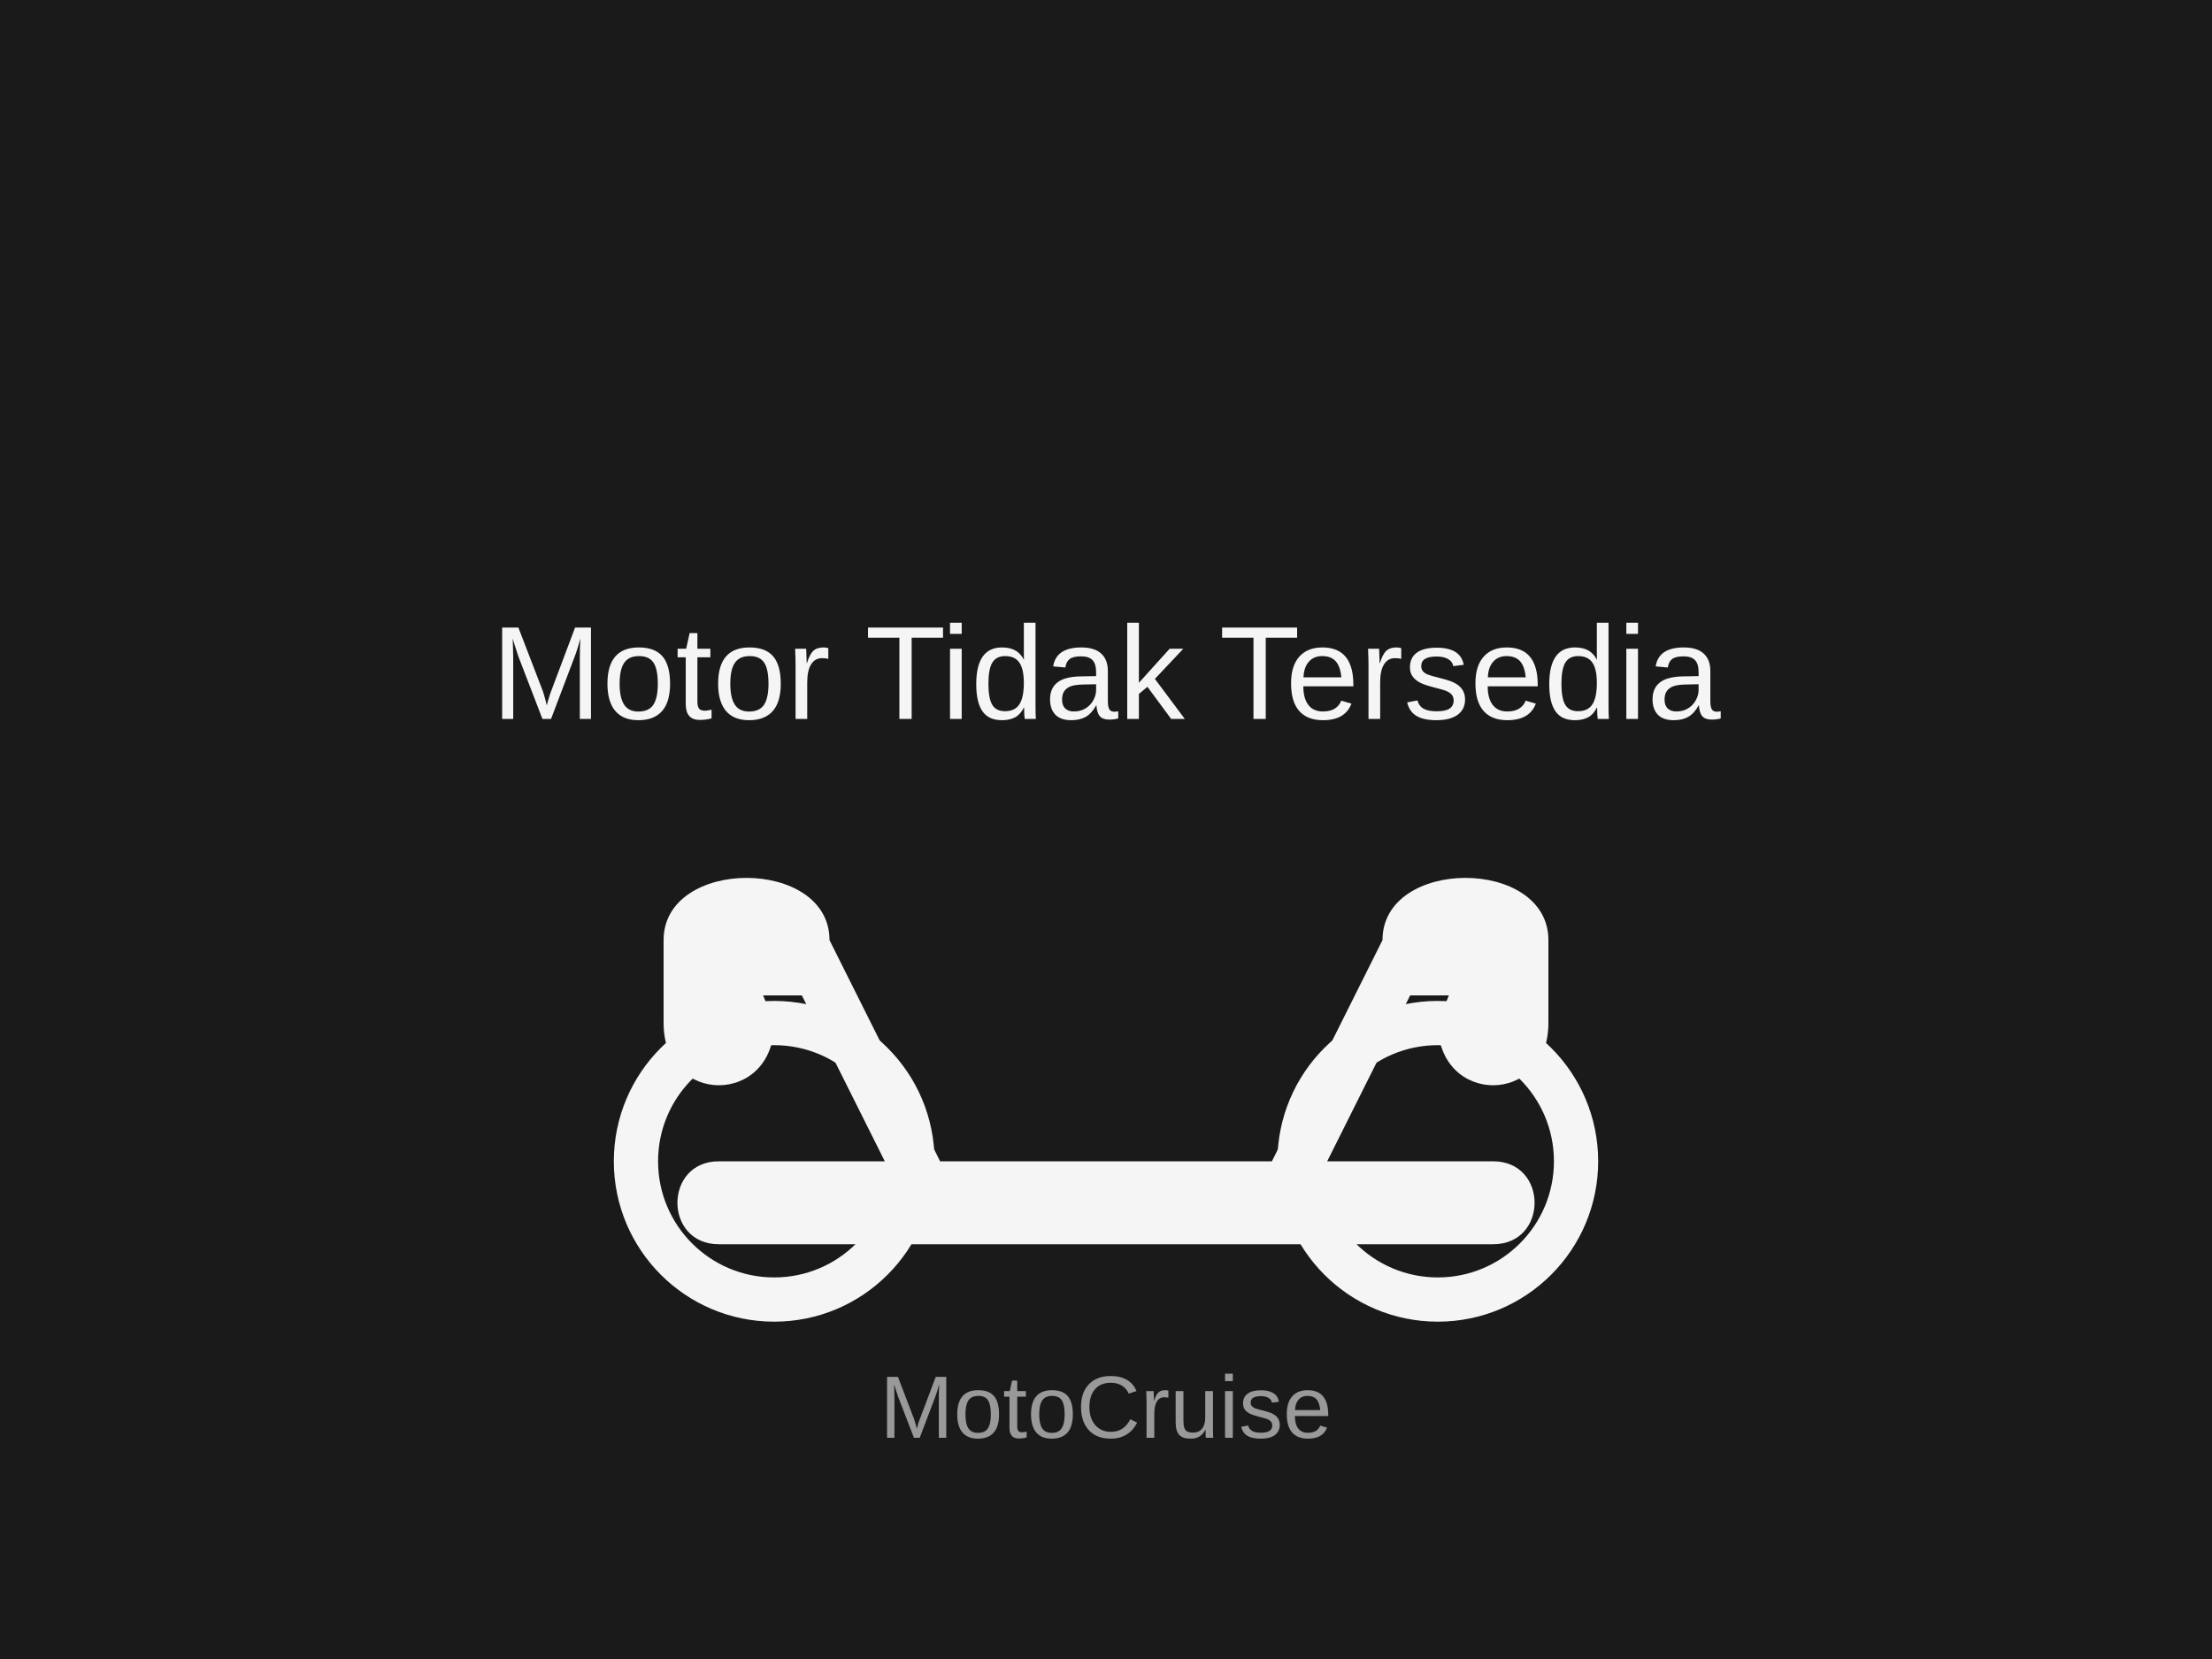
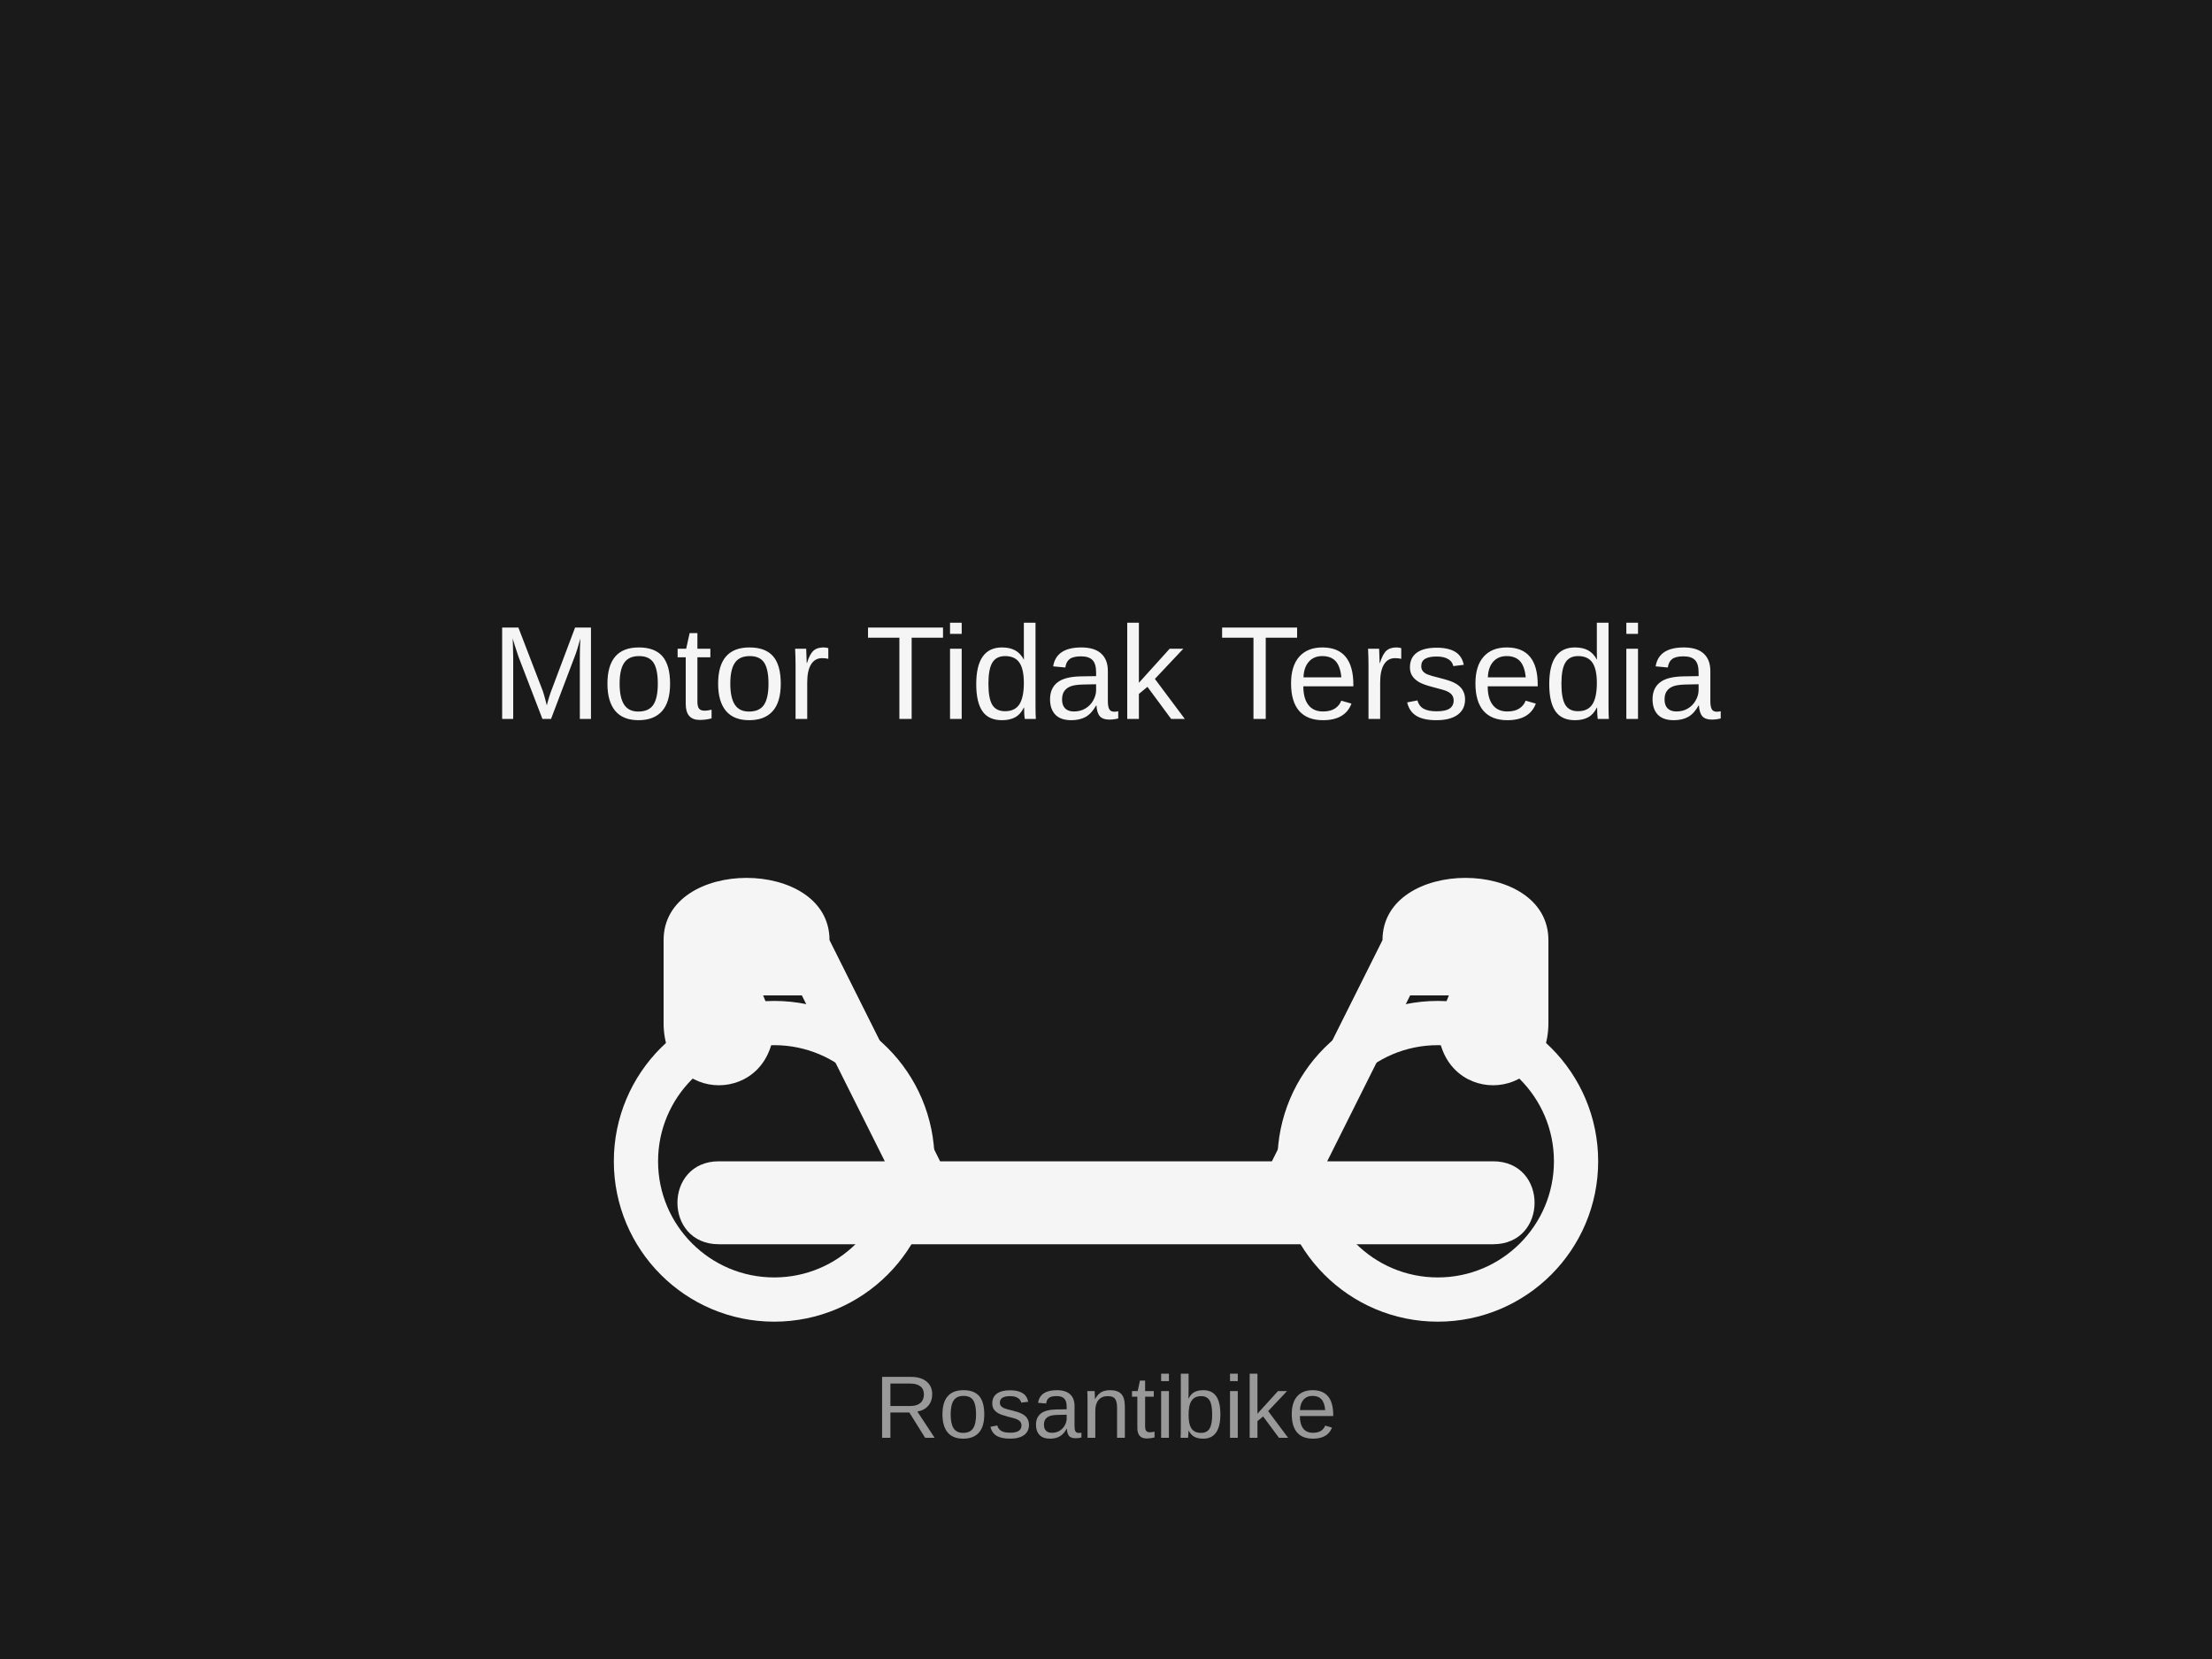
<svg xmlns="http://www.w3.org/2000/svg" width="400" height="300">
  <rect width="400" height="300" fill="#1a1a1a" />
  <path d="M280,170 C280,155 250,155 250,170 L230,210 L170,210 L150,170 C150,155 120,155 120,170 L120,185 C120,200 140,200 140,185 L138,180 L145,180 L160,210 L130,210 C120,210 120,225 130,225 L270,225 C280,225 280,210 270,210 L240,210 L255,180 L262,180 L260,185 C260,200 280,200 280,185 L280,170 Z" fill="#f5f5f5" />
  <circle cx="140" cy="210" r="25" stroke="#f5f5f5" stroke-width="8" fill="none" />
  <circle cx="260" cy="210" r="25" stroke="#f5f5f5" stroke-width="8" fill="none" />
  <text x="200" y="130" font-family="Arial" font-size="24" text-anchor="middle" fill="#f5f5f5">Motor Tidak Tersedia</text>
-   <text x="200" y="260" font-family="Arial" font-size="16" text-anchor="middle" fill="#999">MotoCruise</text>
+   <text x="200" y="260" font-family="Arial" font-size="16" text-anchor="middle" fill="#999">Rosantibike</text>
</svg>
